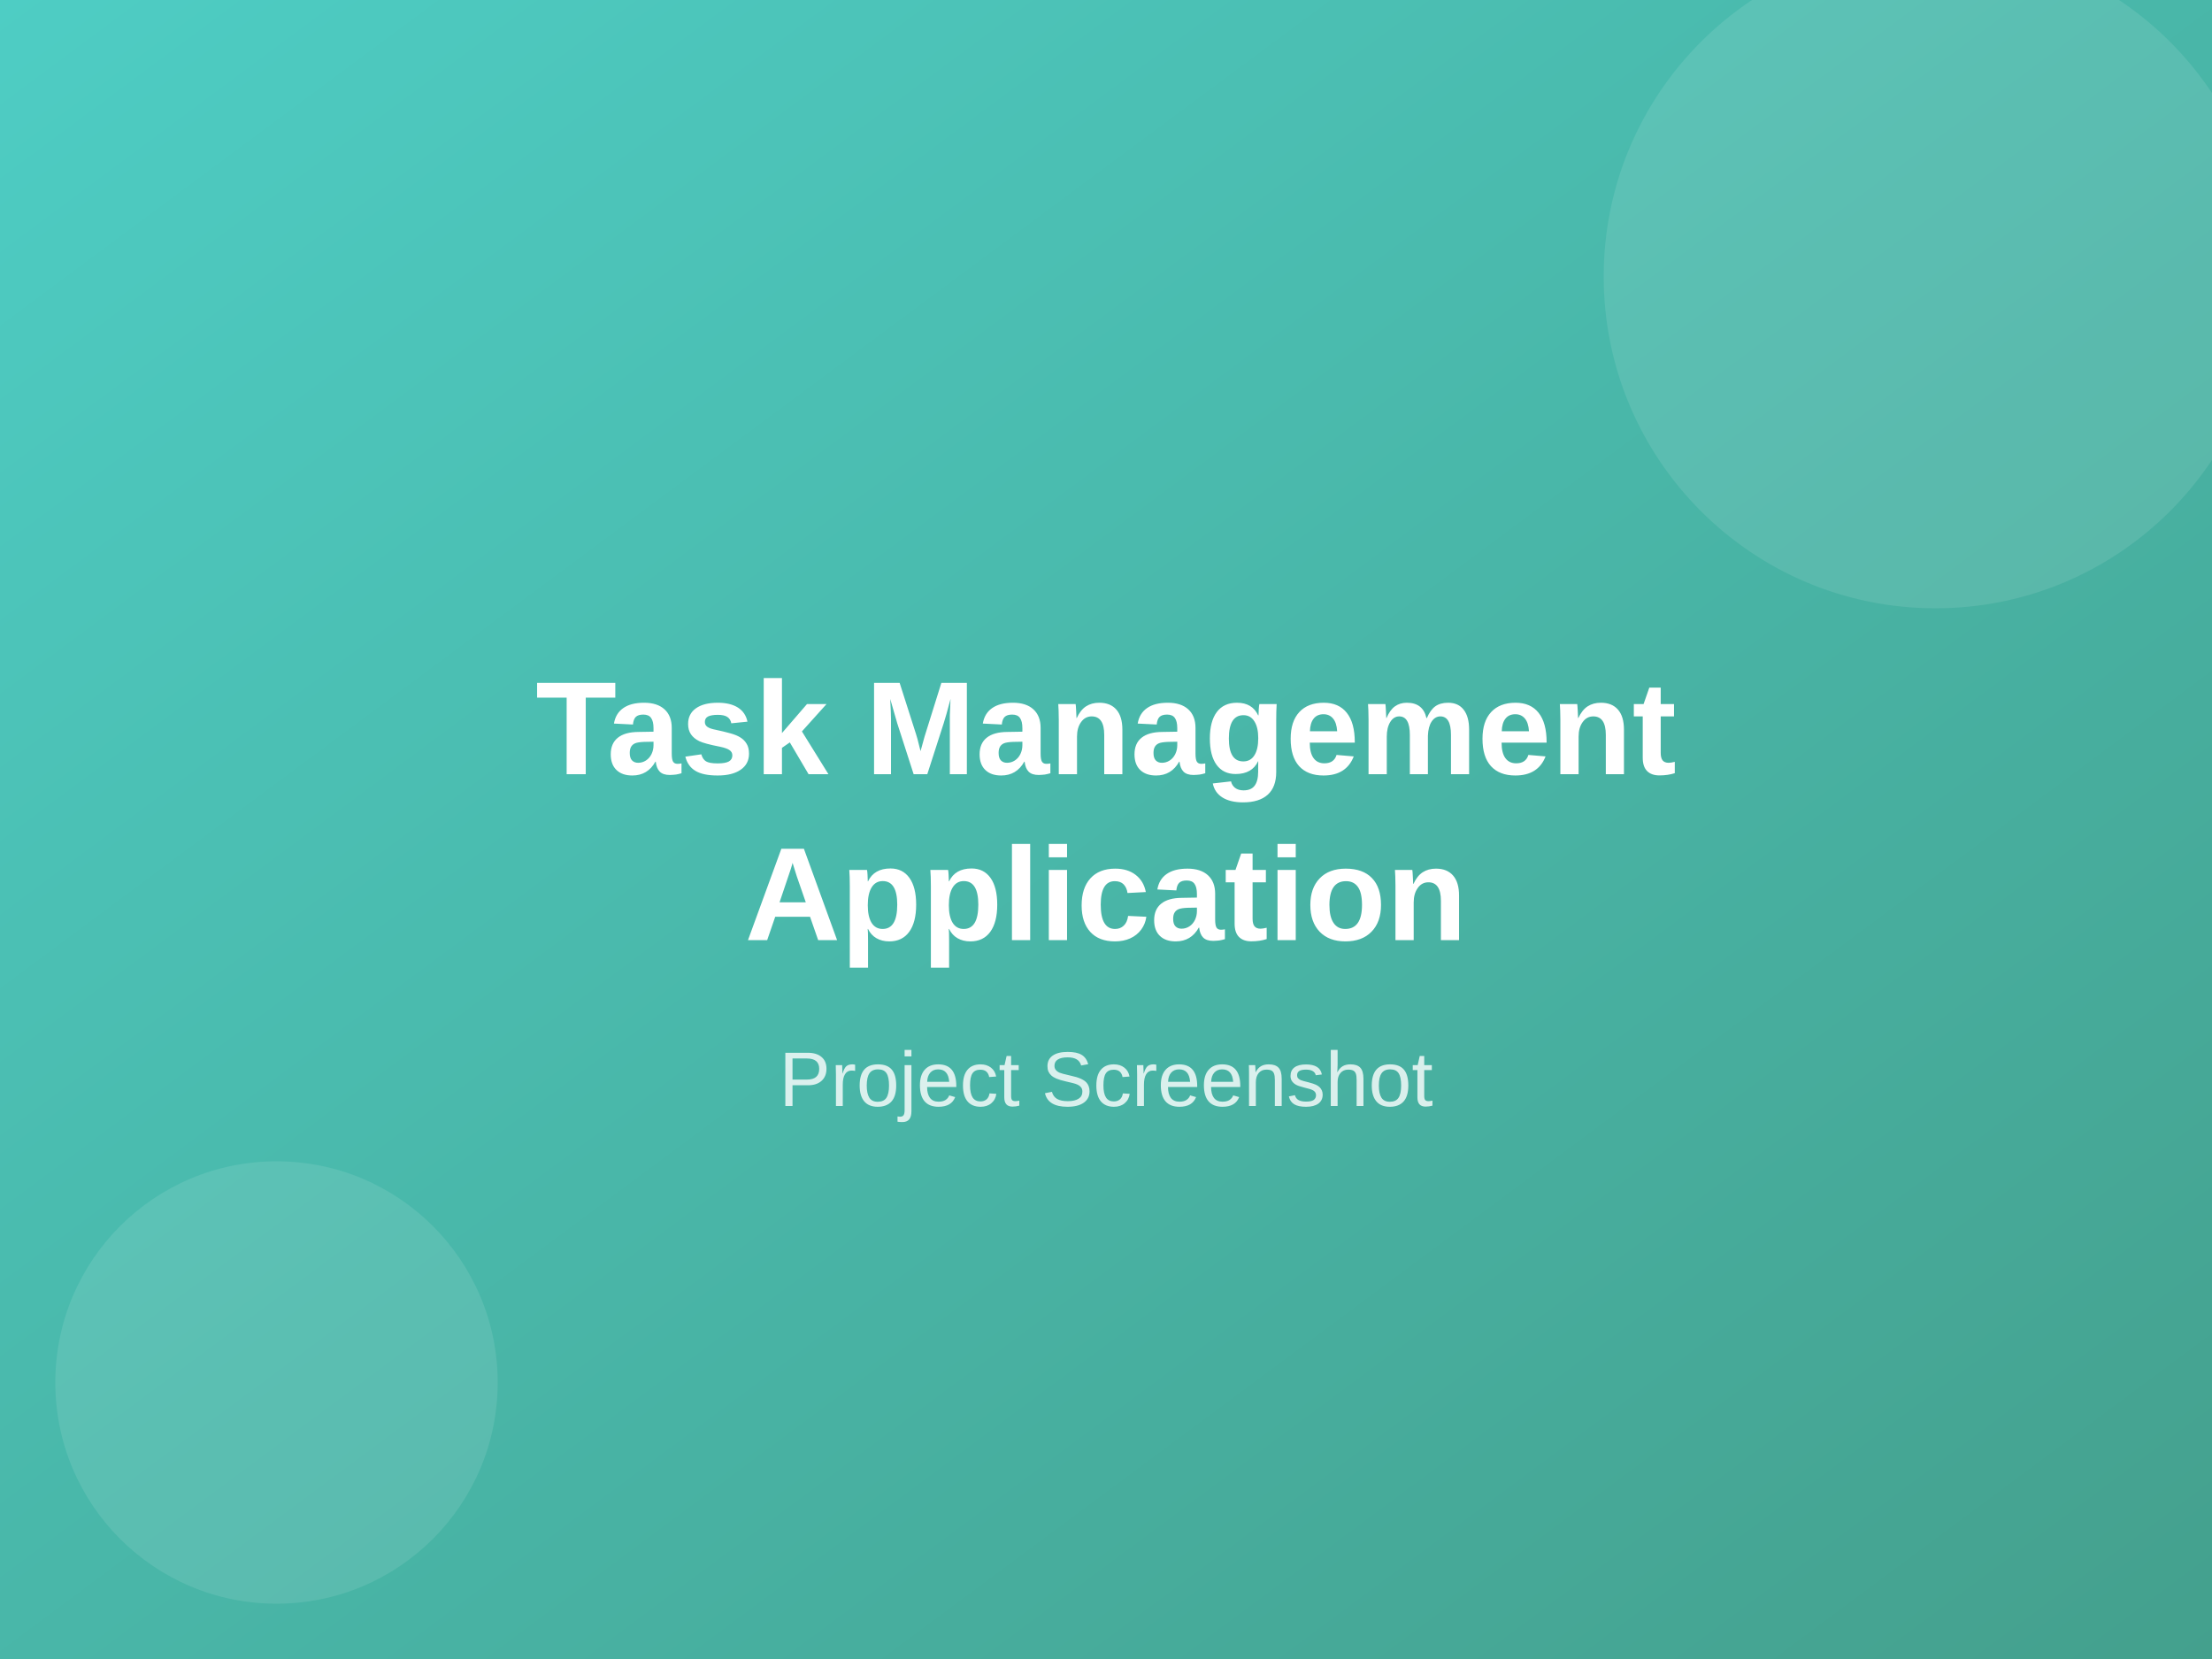
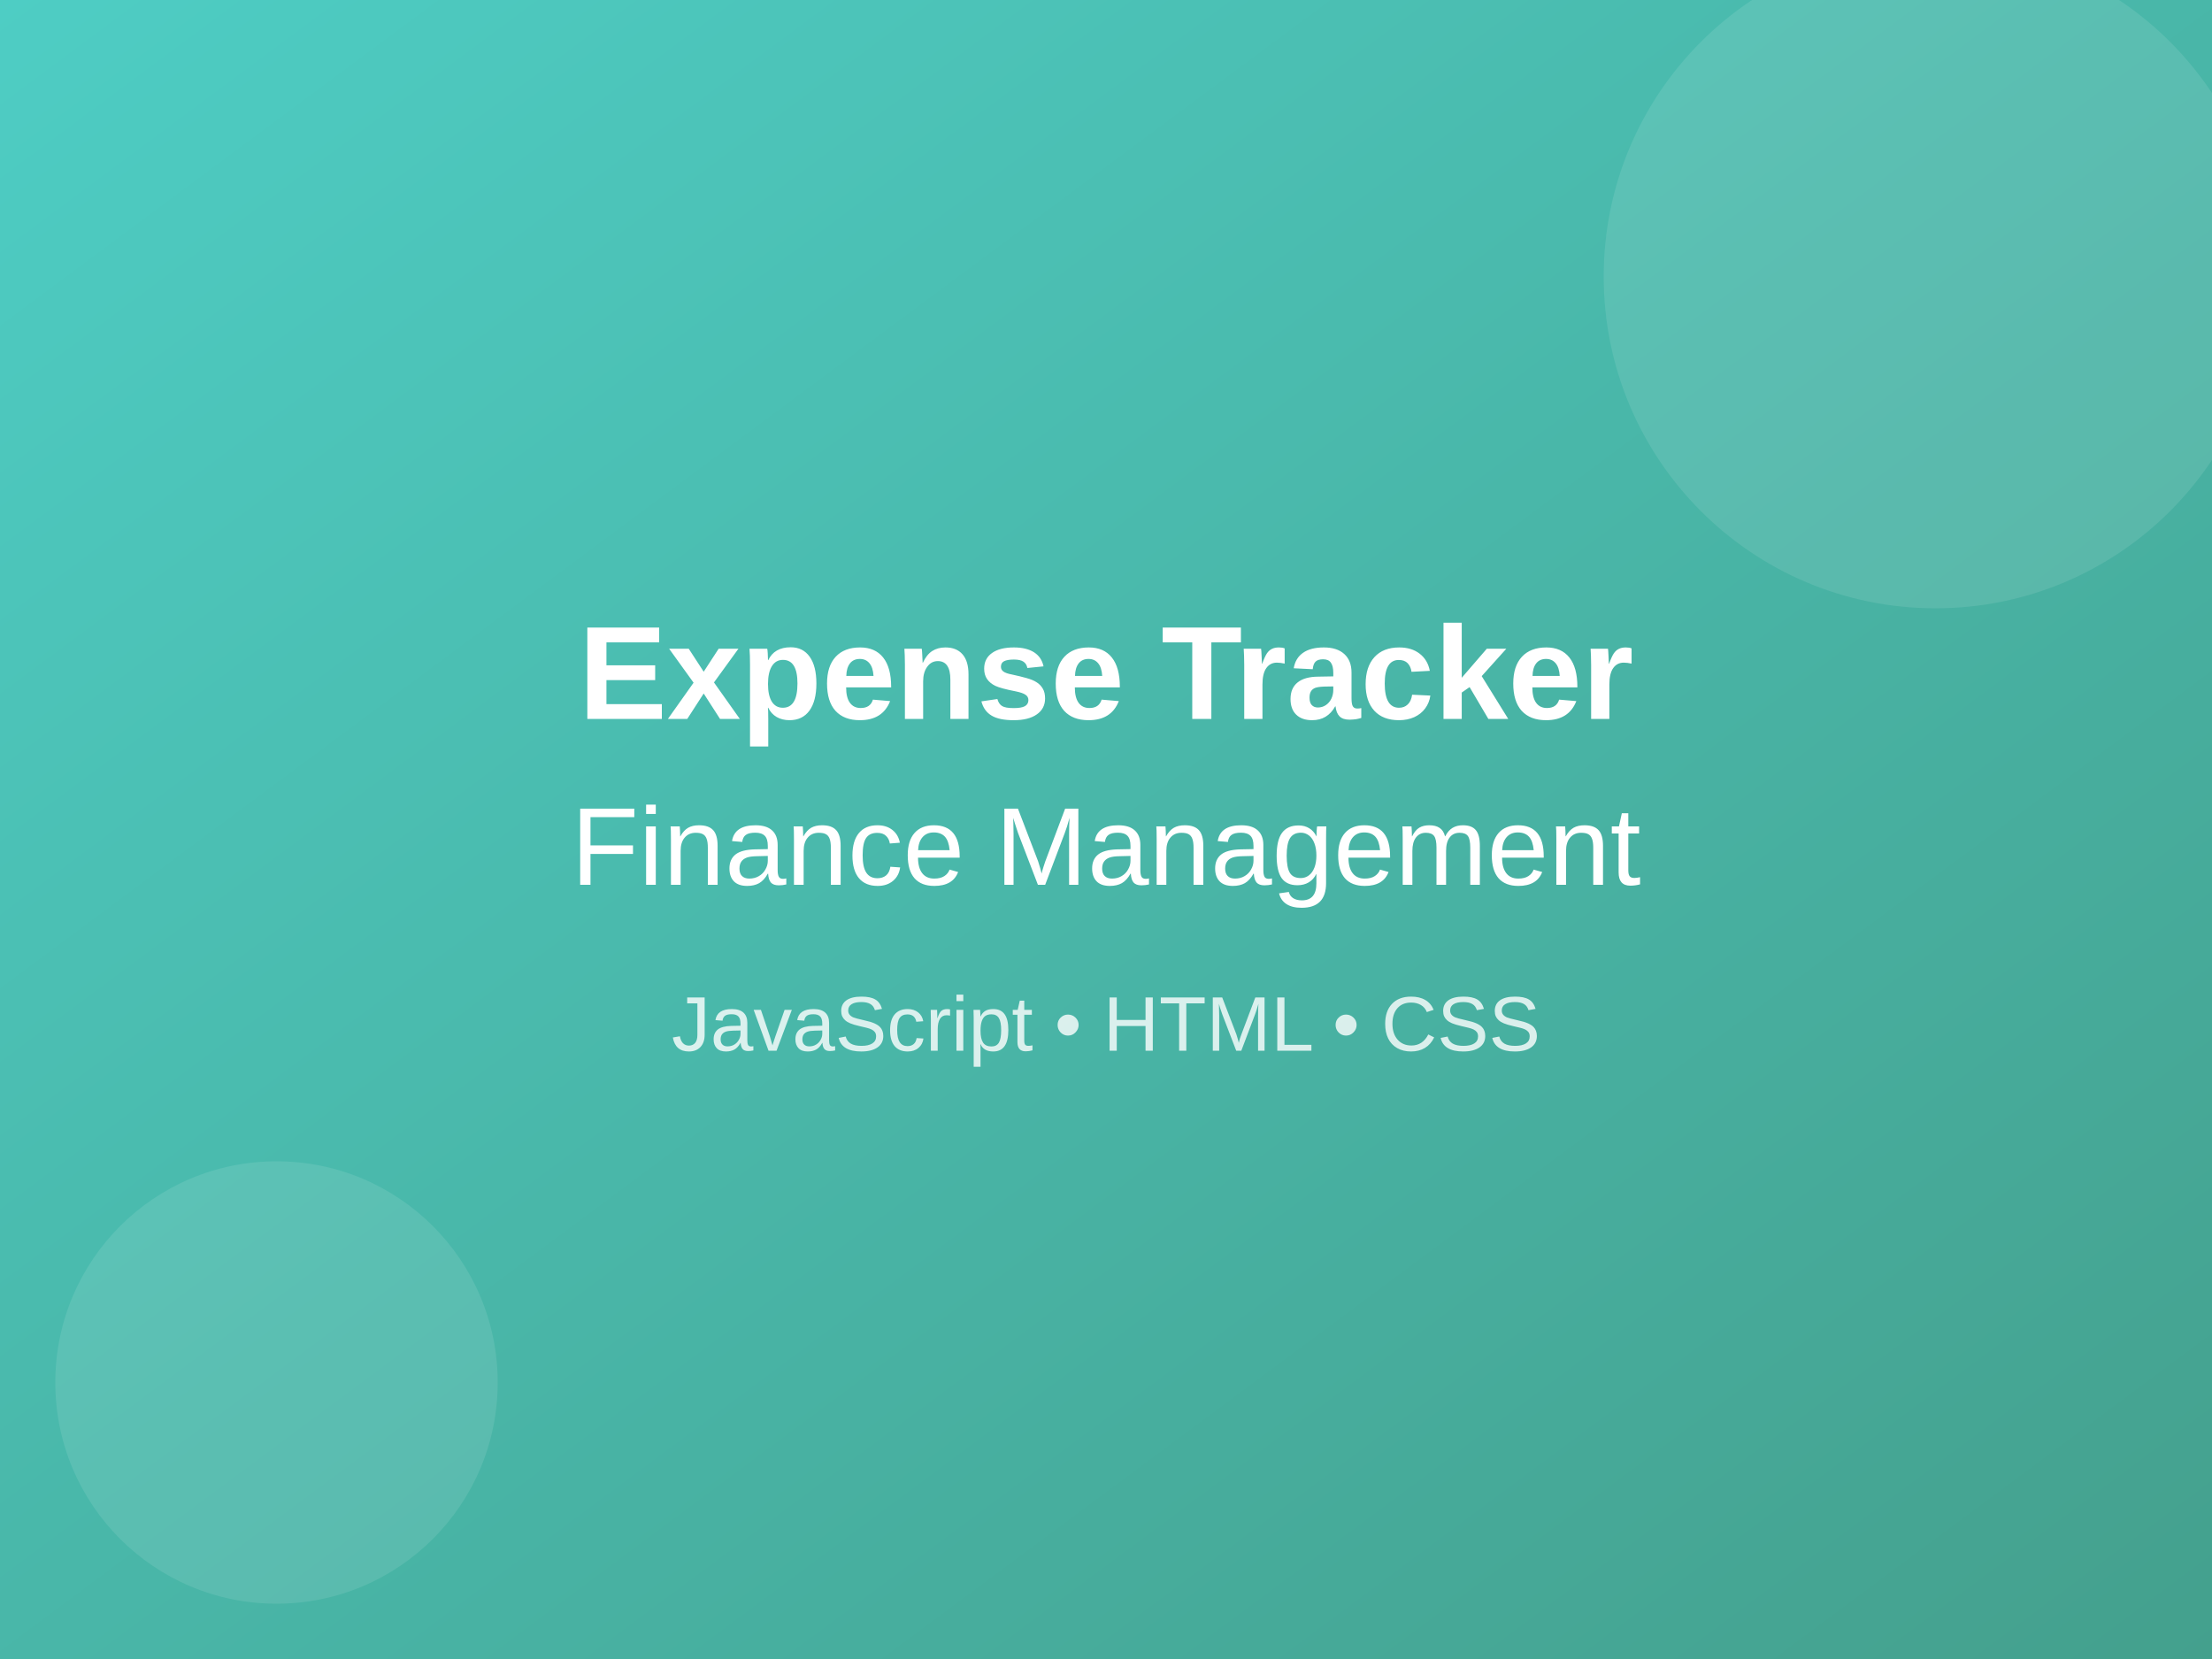
<svg xmlns="http://www.w3.org/2000/svg" width="400" height="300">
  <defs>
    <linearGradient id="grad2" x1="0%" y1="0%" x2="100%" y2="100%">
      <stop offset="0%" style="stop-color:#4ecdc4;stop-opacity:1" />
      <stop offset="100%" style="stop-color:#44a08d;stop-opacity:1" />
    </linearGradient>
  </defs>
  <rect width="400" height="300" fill="url(#grad2)" />
  <circle cx="350" cy="50" r="60" fill="rgba(255,255,255,0.1)" />
  <circle cx="50" cy="250" r="40" fill="rgba(255,255,255,0.1)" />
-   <text x="200" y="140" font-family="Arial, sans-serif" font-size="24" font-weight="bold" fill="white" text-anchor="middle">Task Management</text>
-   <text x="200" y="170" font-family="Arial, sans-serif" font-size="24" font-weight="bold" fill="white" text-anchor="middle">Application</text>
-   <text x="200" y="200" font-family="Arial, sans-serif" font-size="14" fill="rgba(255,255,255,0.8)" text-anchor="middle">Project Screenshot</text>
+   <text x="200" y="130" font-family="Arial, sans-serif" font-size="24" font-weight="bold" fill="white" text-anchor="middle">Expense Tracker</text>
+   <text x="200" y="160" font-family="Arial, sans-serif" font-size="20" fill="white" text-anchor="middle">Finance Management</text>
+   <text x="200" y="190" font-family="Arial, sans-serif" font-size="14" fill="rgba(255,255,255,0.8)" text-anchor="middle">JavaScript • HTML • CSS</text>
</svg>
